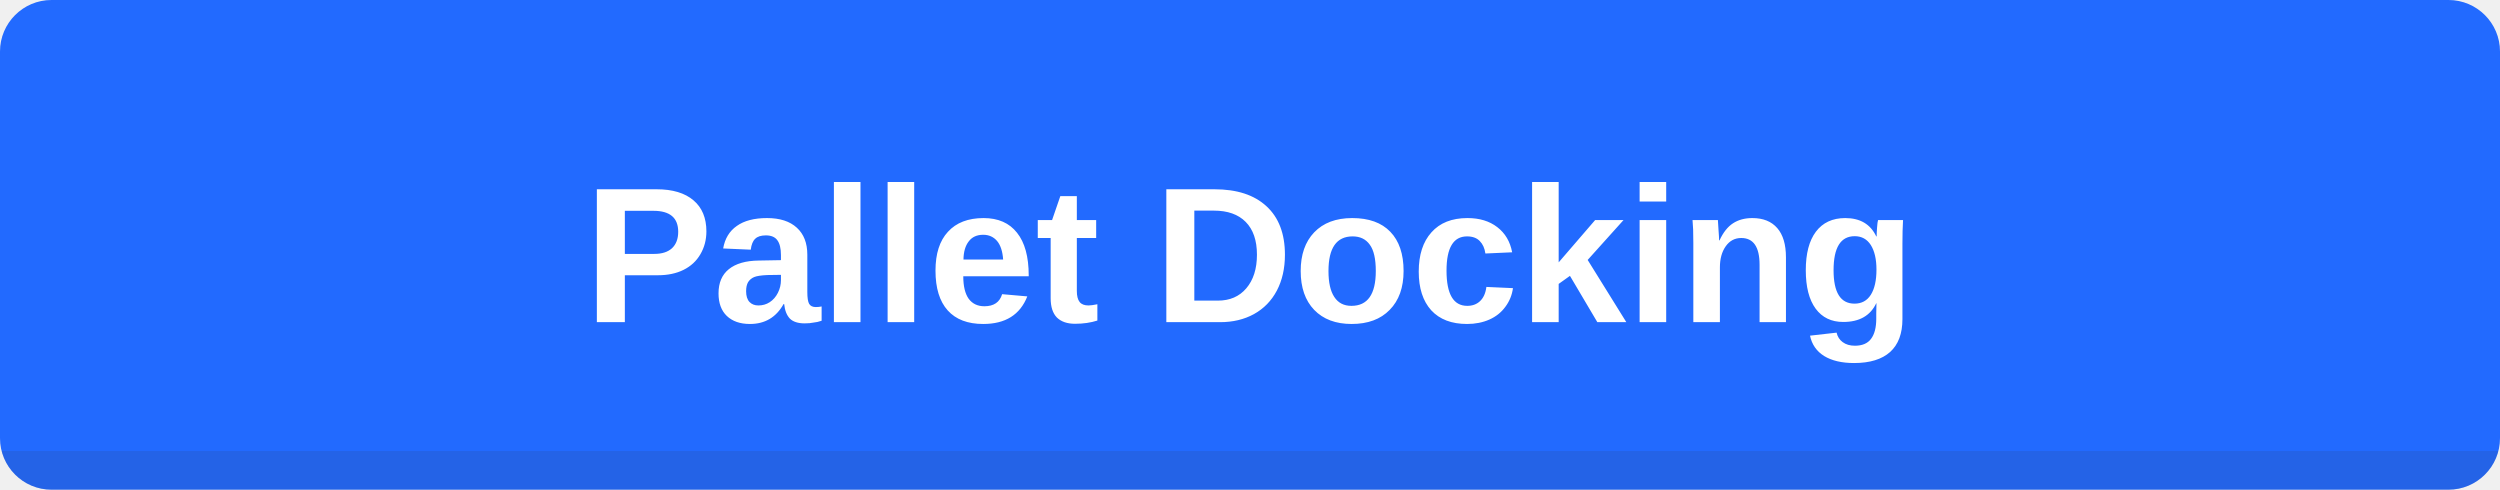
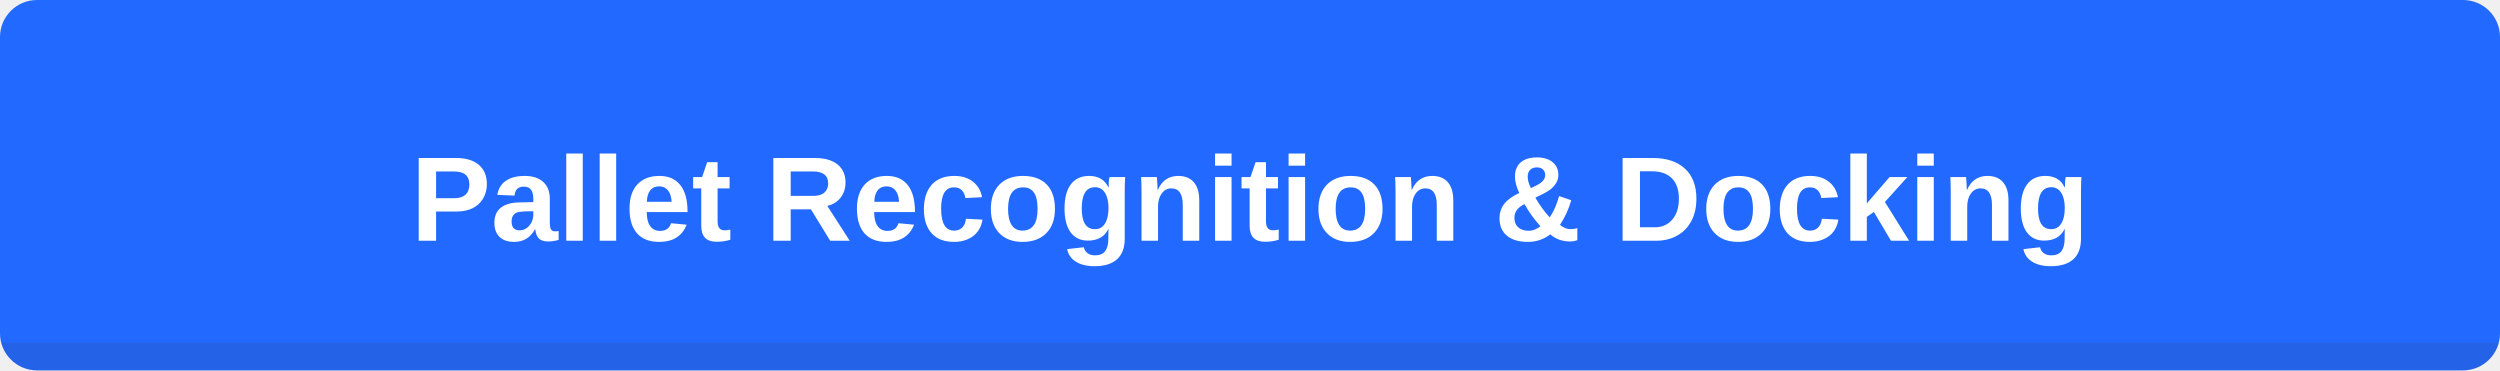
- <svg xmlns="http://www.w3.org/2000/svg" width="194" height="38" role="img" aria-label="Pallet Docking">
+ <svg xmlns="http://www.w3.org/2000/svg" width="270" height="40" role="img" aria-label="Pallet Recognition &amp; Docking">
  <clipPath id="r">
-     <rect width="194" height="38" rx="4" />
+     <rect width="270" height="40" rx="4" />
  </clipPath>
  <g clip-path="url(#r)">
-     <rect width="194" height="38" fill="#1964FF" />
-     <rect width="194" height="38" fill="#fff" fill-opacity=".04" />
-     <rect y="35" width="194" height="3" fill="#343132" fill-opacity=".12" />
+     <rect width="270" height="40" fill="#1964FF" />
+     <rect width="270" height="40" fill="#fff" fill-opacity=".04" />
+     <rect y="37" width="270" height="3" fill="#343132" fill-opacity=".12" />
  </g>
-   <text x="97" y="25" fill="#FFFFFF" text-anchor="middle" font-family="Segoe UI,Arial,sans-serif" font-size="15" font-weight="700" text-rendering="geometricPrecision">Pallet Docking</text>
+   <text x="135" y="26" fill="#FFFFFF" text-anchor="middle" font-family="Segoe UI,Arial,sans-serif" font-size="13" font-weight="700" text-rendering="geometricPrecision">Pallet Recognition &amp; Docking</text>
</svg>
